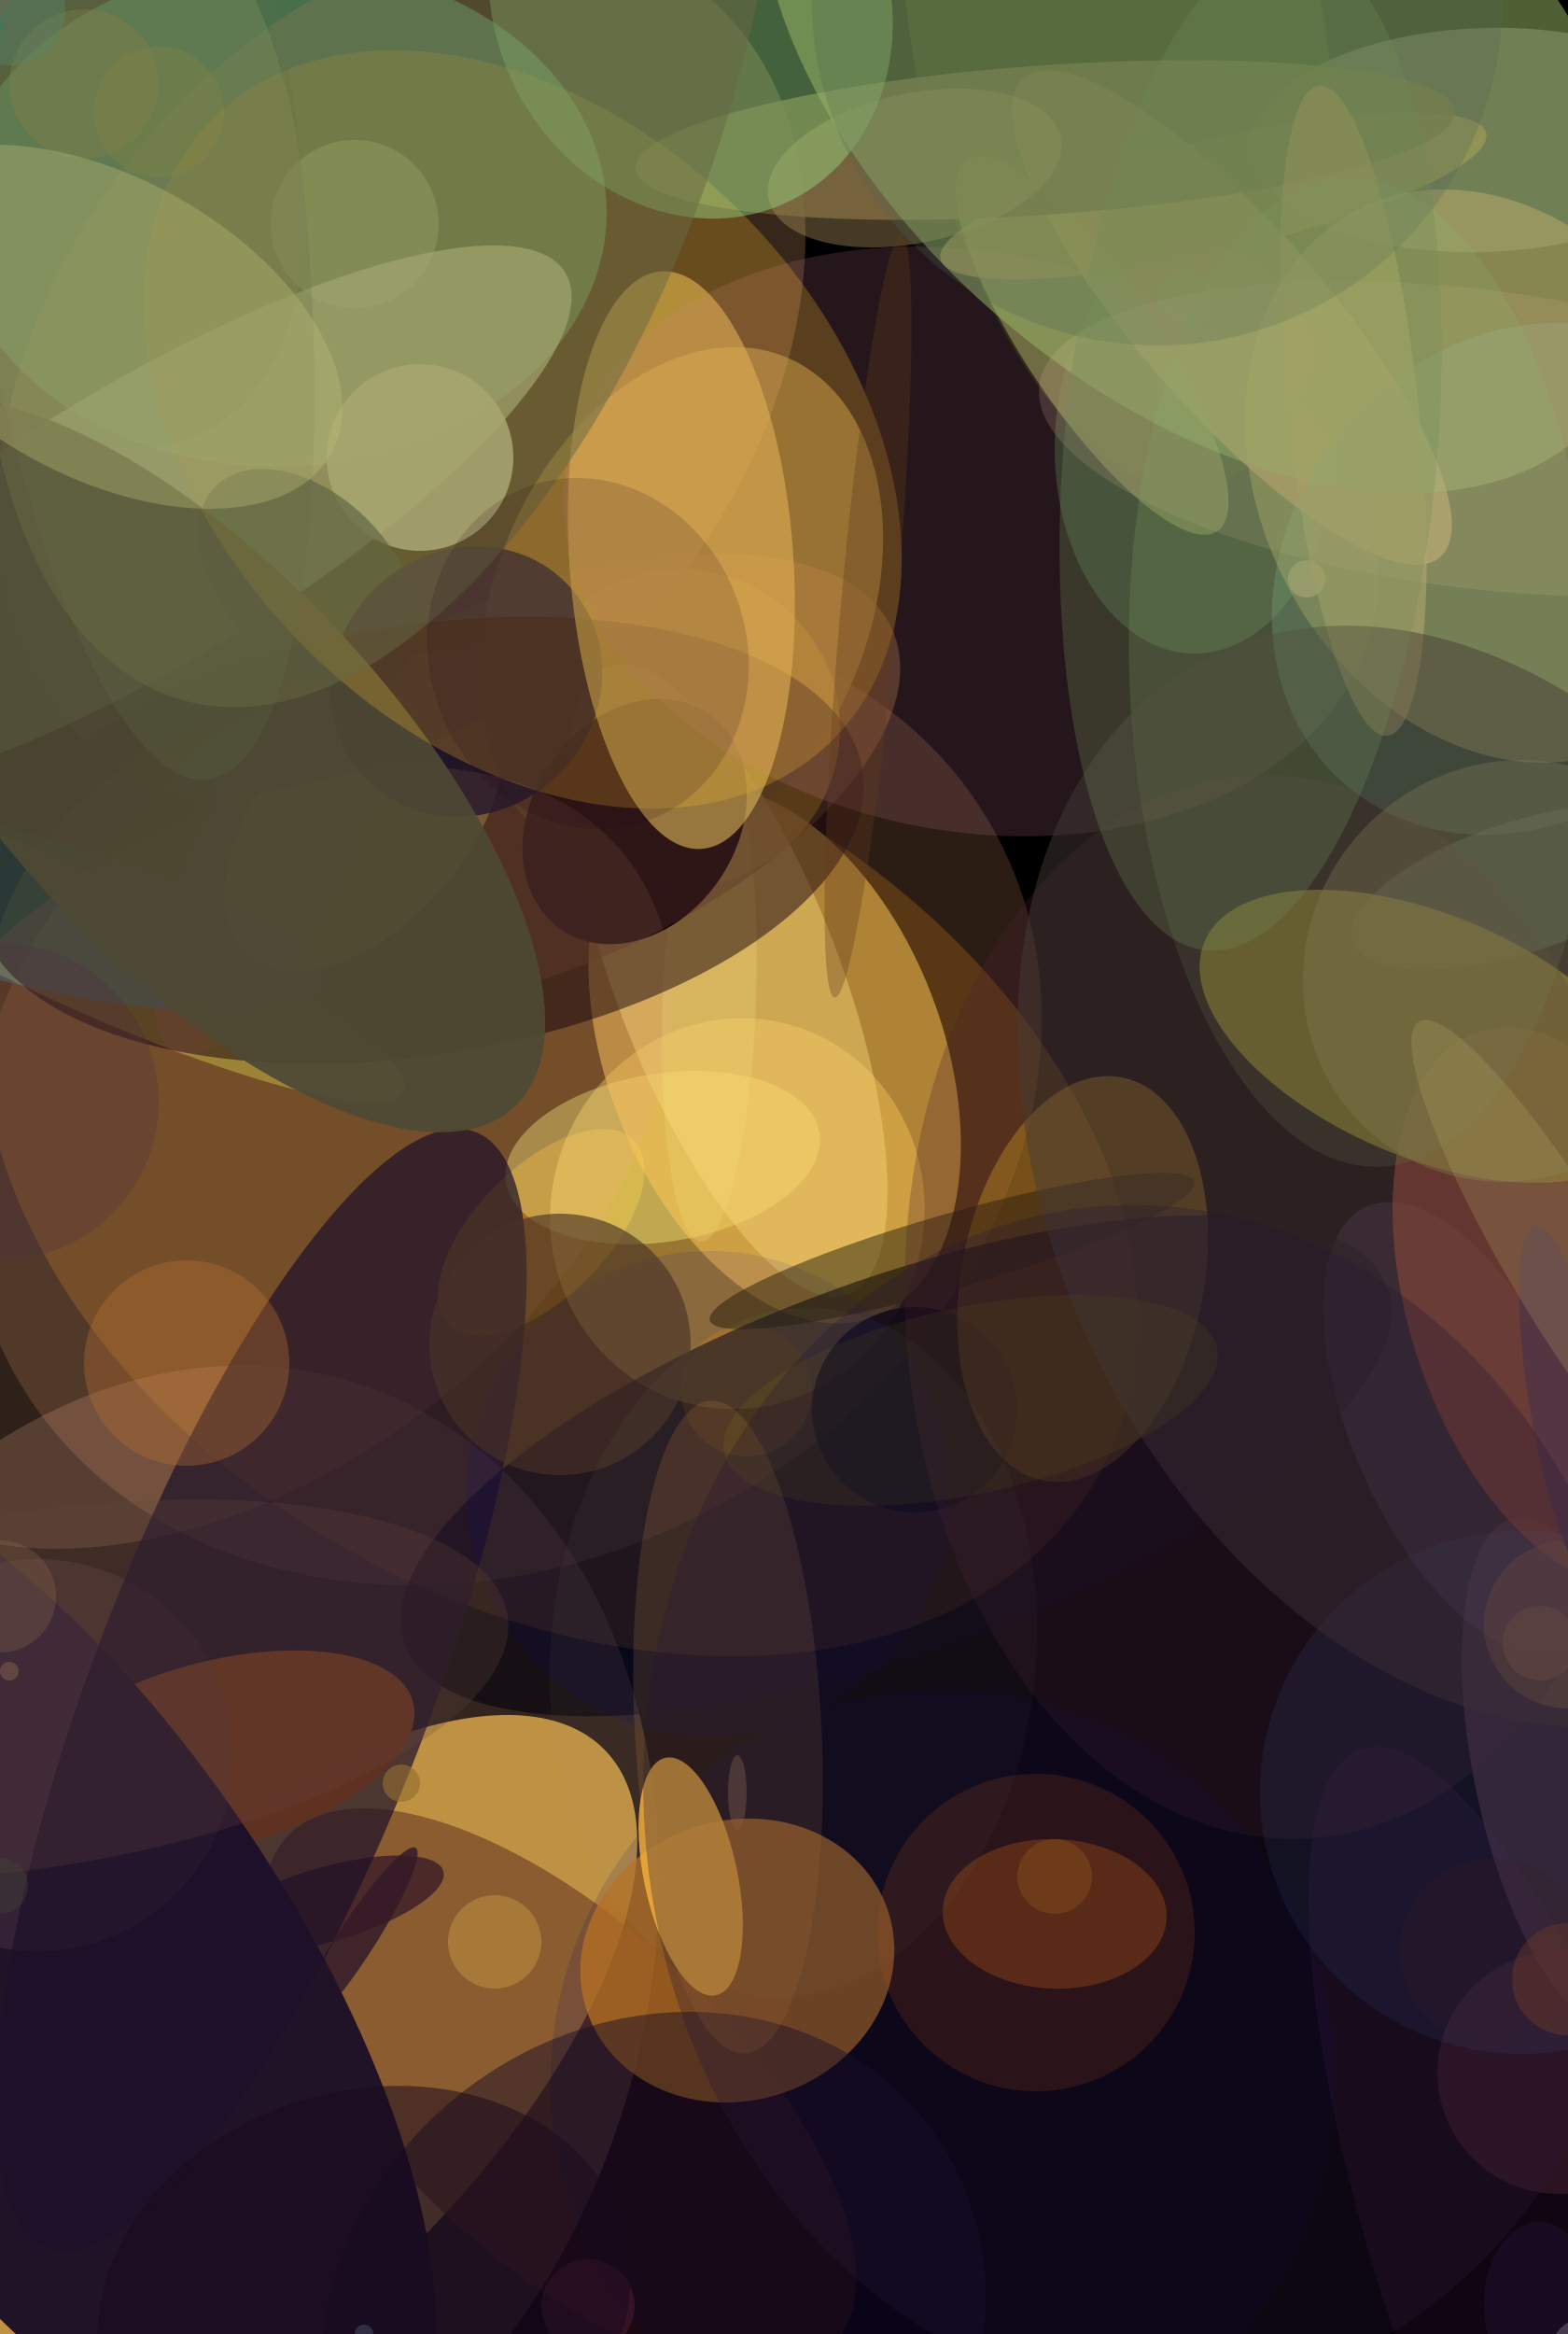
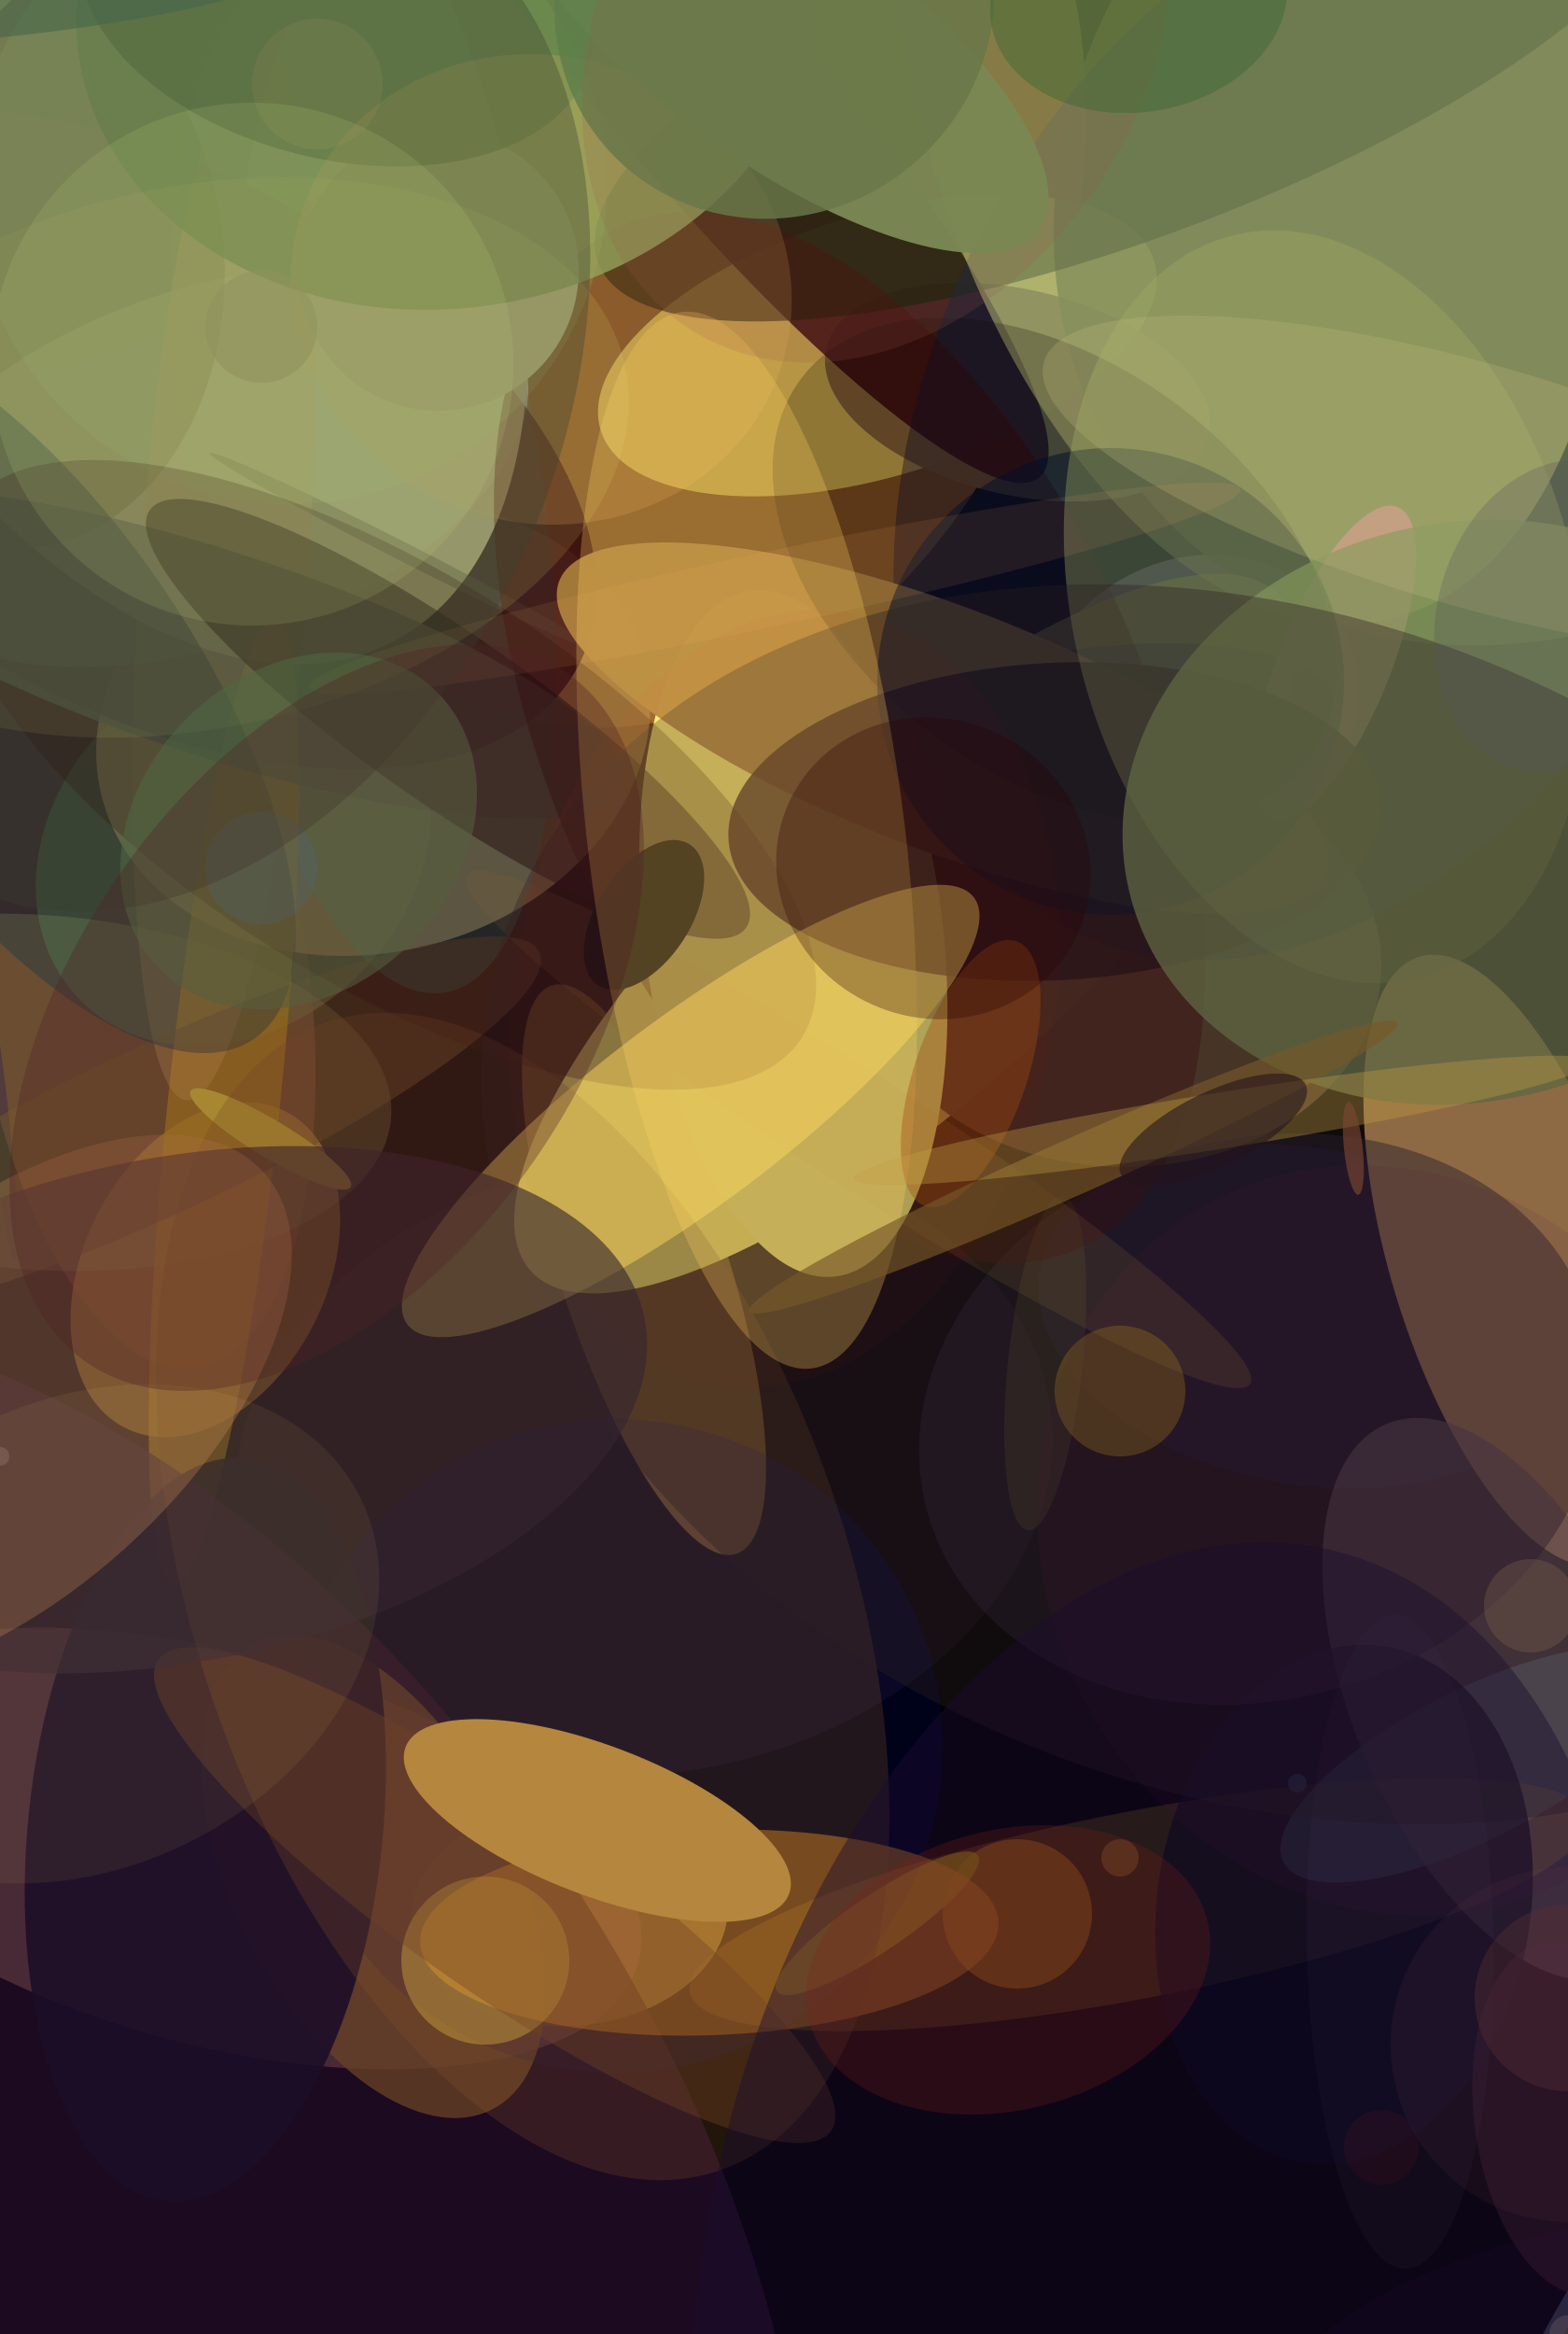
<svg xmlns="http://www.w3.org/2000/svg" width="168" height="250">
  <rect x="0" y="0" width="168" height="250" fill="black" />
-   <ellipse cx="73" cy="78" rx="17" ry="17" fill="rgb(169,145,0)" fill-opacity="0.84" transform="rotate(56, 73, 78)" />
-   <ellipse cx="54" cy="118" rx="49" ry="60" fill="rgb(178,117,80)" fill-opacity="0.25" transform="rotate(61, 54, 118)" />
-   <ellipse cx="58" cy="132" rx="14" ry="7" fill="rgb(229,154,0)" fill-opacity="0.44" transform="rotate(315, 58, 132)" />
-   <ellipse cx="39" cy="88" rx="19" ry="11" fill="rgb(254,243,121)" fill-opacity="0.99" transform="rotate(311, 39, 88)" />
-   <ellipse cx="26" cy="225" rx="24" ry="54" fill="rgb(246,194,66)" fill-opacity="0.71" transform="rotate(226, 26, 225)" />
-   <ellipse cx="38" cy="24" rx="9" ry="9" fill="rgb(255,250,223)" fill-opacity="0.87" transform="rotate(221, 38, 24)" />
-   <ellipse cx="60" cy="126" rx="46" ry="66" fill="rgb(209,132,20)" fill-opacity="0.27" transform="rotate(119, 60, 126)" />
-   <ellipse cx="30" cy="23" rx="27" ry="35" fill="rgb(52,161,112)" fill-opacity="0.73" transform="rotate(89, 30, 23)" />
-   <ellipse cx="79" cy="130" rx="21" ry="20" fill="rgb(255,215,96)" fill-opacity="0.39" transform="rotate(105, 79, 130)" />
-   <ellipse cx="60" cy="224" rx="40" ry="18" fill="rgb(60,18,1)" fill-opacity="0.56" transform="rotate(43, 60, 224)" />
-   <ellipse cx="168" cy="190" rx="28" ry="10" fill="rgb(143,95,104)" fill-opacity="0.36" transform="rotate(78, 168, 190)" />
-   <ellipse cx="18" cy="211" rx="51" ry="66" fill="rgb(245,173,147)" fill-opacity="0.21" transform="rotate(198, 18, 211)" />
-   <ellipse cx="45" cy="49" rx="10" ry="10" fill="rgb(217,255,215)" fill-opacity="0.94" transform="rotate(260, 45, 49)" />
-   <ellipse cx="39" cy="77" rx="21" ry="5" fill="rgb(0,112,77)" fill-opacity="1.00" transform="rotate(161, 39, 77)" />
-   <ellipse cx="73" cy="65" rx="20" ry="29" fill="rgb(130,110,44)" fill-opacity="0.76" transform="rotate(203, 73, 65)" />
-   <ellipse cx="76" cy="107" rx="5" ry="26" fill="rgb(214,240,171)" fill-opacity="0.26" transform="rotate(182, 76, 107)" />
-   <ellipse cx="157" cy="153" rx="12" ry="26" fill="rgb(143,114,186)" fill-opacity="0.26" transform="rotate(336, 157, 153)" />
-   <ellipse cx="71" cy="124" rx="17" ry="9" fill="rgb(255,250,133)" fill-opacity="0.38" transform="rotate(351, 71, 124)" />
-   <ellipse cx="29" cy="91" rx="8" ry="24" fill="rgb(225,26,169)" fill-opacity="0.22" transform="rotate(25, 29, 91)" />
-   <ellipse cx="79" cy="192" rx="1" ry="4" fill="rgb(253,200,130)" fill-opacity="0.27" transform="rotate(180, 79, 192)" />
-   <ellipse cx="78" cy="105" rx="12" ry="36" fill="rgb(244,240,169)" fill-opacity="0.41" transform="rotate(339, 78, 105)" />
-   <ellipse cx="7" cy="100" rx="7" ry="40" fill="rgb(214,218,64)" fill-opacity="0.40" transform="rotate(115, 7, 100)" />
-   <ellipse cx="159" cy="15" rx="25" ry="12" fill="rgb(155,151,146)" fill-opacity="0.45" transform="rotate(178, 159, 15)" />
-   <ellipse cx="83" cy="113" rx="30" ry="18" fill="rgb(255,201,85)" fill-opacity="0.52" transform="rotate(69, 83, 113)" />
-   <ellipse cx="43" cy="40" rx="37" ry="52" fill="rgb(220,158,105)" fill-opacity="0.25" transform="rotate(38, 43, 40)" />
-   <ellipse cx="80" cy="149" rx="7" ry="7" fill="rgb(227,130,2)" fill-opacity="0.33" transform="rotate(60, 80, 149)" />
-   <ellipse cx="16" cy="56" rx="15" ry="52" fill="rgb(221,247,199)" fill-opacity="0.67" transform="rotate(59, 16, 56)" />
-   <ellipse cx="101" cy="223" rx="42" ry="42" fill="rgb(12,0,107)" fill-opacity="0.14" transform="rotate(69, 101, 223)" />
-   <ellipse cx="38" cy="208" rx="12" ry="2" fill="rgb(29,12,38)" fill-opacity="0.69" transform="rotate(123, 38, 208)" />
-   <ellipse cx="140" cy="62" rx="2" ry="2" fill="rgb(218,140,115)" fill-opacity="0.88" transform="rotate(78, 140, 62)" />
-   <ellipse cx="68" cy="88" rx="14" ry="11" fill="rgb(14,0,10)" fill-opacity="0.97" transform="rotate(124, 68, 88)" />
-   <ellipse cx="128" cy="48" rx="22" ry="15" fill="rgb(95,174,99)" fill-opacity="0.28" transform="rotate(90, 128, 48)" />
-   <ellipse cx="23" cy="188" rx="10" ry="22" fill="rgb(255,129,16)" fill-opacity="0.99" transform="rotate(75, 23, 188)" />
-   <ellipse cx="1" cy="97" rx="35" ry="8" fill="rgb(18,172,255)" fill-opacity="0.30" transform="rotate(194, 1, 97)" />
-   <ellipse cx="35" cy="204" rx="4" ry="13" fill="rgb(53,24,38)" fill-opacity="0.75" transform="rotate(254, 35, 204)" />
-   <ellipse cx="4" cy="211" rx="27" ry="65" fill="rgb(32,18,39)" fill-opacity="1.00" transform="rotate(146, 4, 211)" />
-   <ellipse cx="57" cy="84" rx="42" ry="20" fill="rgb(160,107,63)" fill-opacity="0.39" transform="rotate(157, 57, 84)" />
-   <ellipse cx="167" cy="222" rx="13" ry="13" fill="rgb(103,49,57)" fill-opacity="0.31" transform="rotate(51, 167, 222)" />
-   <ellipse cx="168" cy="140" rx="17" ry="31" fill="rgb(239,100,65)" fill-opacity="0.61" transform="rotate(342, 168, 140)" />
-   <ellipse cx="53" cy="208" rx="5" ry="5" fill="rgb(186,142,65)" fill-opacity="0.57" transform="rotate(183, 53, 208)" />
-   <ellipse cx="120" cy="5" rx="22" ry="48" fill="rgb(52,74,15)" fill-opacity="0.37" transform="rotate(169, 120, 5)" />
-   <ellipse cx="79" cy="210" rx="15" ry="17" fill="rgb(183,114,33)" fill-opacity="0.76" transform="rotate(72, 79, 210)" />
-   <ellipse cx="17" cy="12" rx="7" ry="7" fill="rgb(169,166,37)" fill-opacity="0.44" transform="rotate(330, 17, 12)" />
-   <ellipse cx="9" cy="9" rx="8" ry="8" fill="rgb(210,143,41)" fill-opacity="0.38" transform="rotate(158, 9, 9)" />
-   <ellipse cx="163" cy="95" rx="19" ry="7" fill="rgb(76,111,91)" fill-opacity="0.55" transform="rotate(162, 163, 95)" />
-   <ellipse cx="33" cy="62" rx="9" ry="14" fill="rgb(35,71,72)" fill-opacity="0.69" transform="rotate(315, 33, 62)" />
-   <ellipse cx="132" cy="34" rx="10" ry="34" fill="rgb(255,163,113)" fill-opacity="0.65" transform="rotate(139, 132, 34)" />
-   <ellipse cx="166" cy="246" rx="17" ry="62" fill="rgb(101,40,113)" fill-opacity="0.16" transform="rotate(341, 166, 246)" />
-   <ellipse cx="50" cy="73" rx="14" ry="15" fill="rgb(21,19,59)" fill-opacity="0.85" transform="rotate(226, 50, 73)" />
-   <ellipse cx="98" cy="151" rx="11" ry="11" fill="rgb(0,0,0)" fill-opacity="0.75" transform="rotate(348, 98, 151)" />
-   <ellipse cx="25" cy="124" rx="34" ry="53" fill="rgb(239,173,133)" fill-opacity="0.19" transform="rotate(233, 25, 124)" />
-   <ellipse cx="2" cy="7" rx="26" ry="44" fill="rgb(149,182,119)" fill-opacity="0.43" transform="rotate(333, 2, 7)" />
-   <ellipse cx="116" cy="137" rx="13" ry="22" fill="rgb(219,171,31)" fill-opacity="0.47" transform="rotate(11, 116, 137)" />
-   <ellipse cx="96" cy="157" rx="20" ry="56" fill="rgb(0,0,14)" fill-opacity="0.56" transform="rotate(70, 96, 157)" />
-   <ellipse cx="4" cy="188" rx="21" ry="21" fill="rgb(196,135,146)" fill-opacity="0.13" transform="rotate(50, 4, 188)" />
-   <ellipse cx="168" cy="250" rx="2" ry="1" fill="rgb(125,124,125)" fill-opacity="0.45" transform="rotate(318, 168, 250)" />
-   <ellipse cx="111" cy="207" rx="17" ry="17" fill="rgb(237,110,20)" fill-opacity="0.18" transform="rotate(128, 111, 207)" />
-   <ellipse cx="28" cy="181" rx="18" ry="64" fill="rgb(28,17,41)" fill-opacity="0.70" transform="rotate(201, 28, 181)" />
-   <ellipse cx="160" cy="209" rx="10" ry="10" fill="rgb(59,19,5)" fill-opacity="0.26" transform="rotate(159, 160, 209)" />
-   <ellipse cx="70" cy="250" rx="37" ry="33" fill="rgb(19,9,35)" fill-opacity="0.46" transform="rotate(143, 70, 250)" />
-   <ellipse cx="45" cy="90" rx="23" ry="48" fill="rgb(20,1,13)" fill-opacity="0.49" transform="rotate(261, 45, 90)" />
-   <ellipse cx="39" cy="250" rx="1" ry="1" fill="rgb(163,205,238)" fill-opacity="0.38" transform="rotate(43, 39, 250)" />
-   <ellipse cx="113" cy="201" rx="4" ry="4" fill="rgb(212,161,19)" fill-opacity="0.47" transform="rotate(20, 113, 201)" />
-   <ellipse cx="117" cy="37" rx="7" ry="24" fill="rgb(140,154,80)" fill-opacity="0.61" transform="rotate(326, 117, 37)" />
-   <ellipse cx="73" cy="60" rx="12" ry="31" fill="rgb(218,181,87)" fill-opacity="0.61" transform="rotate(356, 73, 60)" />
-   <ellipse cx="76" cy="160" rx="26" ry="26" fill="rgb(0,0,160)" fill-opacity="0.10" transform="rotate(170, 76, 160)" />
-   <ellipse cx="130" cy="21" rx="6" ry="30" fill="rgb(163,126,71)" fill-opacity="0.71" transform="rotate(257, 130, 21)" />
-   <ellipse cx="102" cy="134" rx="27" ry="4" fill="rgb(26,22,8)" fill-opacity="0.46" transform="rotate(344, 102, 134)" />
-   <ellipse cx="165" cy="247" rx="6" ry="9" fill="rgb(101,56,192)" fill-opacity="0.09" transform="rotate(179, 165, 247)" />
-   <ellipse cx="104" cy="58" rx="31" ry="44" fill="rgb(200,127,147)" fill-opacity="0.18" transform="rotate(101, 104, 58)" />
-   <ellipse cx="0" cy="118" rx="17" ry="17" fill="rgb(81,51,65)" fill-opacity="0.31" transform="rotate(115, 0, 118)" />
-   <ellipse cx="21" cy="82" rx="21" ry="50" fill="rgb(78,73,52)" fill-opacity="0.93" transform="rotate(137, 21, 82)" />
-   <ellipse cx="112" cy="15" rx="8" ry="44" fill="rgb(102,85,49)" fill-opacity="0.83" transform="rotate(266, 112, 15)" />
-   <ellipse cx="145" cy="44" rx="35" ry="7" fill="rgb(225,143,75)" fill-opacity="0.59" transform="rotate(264, 145, 44)" />
-   <ellipse cx="98" cy="18" rx="8" ry="16" fill="rgb(166,142,91)" fill-opacity="0.41" transform="rotate(258, 98, 18)" />
-   <ellipse cx="113" cy="205" rx="12" ry="8" fill="rgb(152,70,8)" fill-opacity="0.63" transform="rotate(182, 113, 205)" />
-   <ellipse cx="60" cy="144" rx="14" ry="14" fill="rgb(72,50,38)" fill-opacity="0.63" transform="rotate(95, 60, 144)" />
-   <ellipse cx="56" cy="46" rx="33" ry="47" fill="rgb(252,189,45)" fill-opacity="0.25" transform="rotate(315, 56, 46)" />
-   <ellipse cx="1" cy="1" rx="6" ry="6" fill="rgb(57,190,183)" fill-opacity="0.36" transform="rotate(117, 1, 1)" />
-   <ellipse cx="74" cy="0" rx="24" ry="21" fill="rgb(153,220,134)" fill-opacity="0.44" transform="rotate(63, 74, 0)" />
-   <ellipse cx="63" cy="247" rx="5" ry="5" fill="rgb(110,35,70)" fill-opacity="0.33" transform="rotate(113, 63, 247)" />
-   <ellipse cx="4" cy="181" rx="51" ry="19" fill="rgb(104,74,63)" fill-opacity="0.24" transform="rotate(351, 4, 181)" />
-   <ellipse cx="153" cy="111" rx="26" ry="13" fill="rgb(204,186,24)" fill-opacity="0.75" transform="rotate(203, 153, 111)" />
-   <ellipse cx="129" cy="8" rx="34" ry="56" fill="rgb(151,182,100)" fill-opacity="0.53" transform="rotate(311, 129, 8)" />
-   <ellipse cx="78" cy="185" rx="10" ry="35" fill="rgb(230,153,69)" fill-opacity="0.16" transform="rotate(357, 78, 185)" />
-   <ellipse cx="163" cy="62" rx="29" ry="25" fill="rgb(110,164,146)" fill-opacity="0.35" transform="rotate(130, 163, 62)" />
-   <ellipse cx="168" cy="174" rx="9" ry="9" fill="rgb(228,152,59)" fill-opacity="0.41" transform="rotate(151, 168, 174)" />
-   <ellipse cx="168" cy="151" rx="20" ry="4" fill="rgb(102,55,87)" fill-opacity="0.95" transform="rotate(80, 168, 151)" />
-   <ellipse cx="137" cy="140" rx="40" ry="57" fill="rgb(79,32,47)" fill-opacity="0.27" transform="rotate(177, 137, 140)" />
-   <ellipse cx="39" cy="247" rx="23" ry="29" fill="rgb(26,10,30)" fill-opacity="0.53" transform="rotate(73, 39, 247)" />
-   <ellipse cx="165" cy="176" rx="4" ry="4" fill="rgb(193,119,69)" fill-opacity="0.53" transform="rotate(359, 165, 176)" />
-   <ellipse cx="41" cy="0" rx="39" ry="78" fill="rgb(105,105,67)" fill-opacity="0.51" transform="rotate(196, 41, 0)" />
-   <ellipse cx="163" cy="192" rx="28" ry="28" fill="rgb(80,150,237)" fill-opacity="0.11" transform="rotate(284, 163, 192)" />
-   <ellipse cx="85" cy="177" rx="37" ry="26" fill="rgb(165,161,133)" fill-opacity="0.05" transform="rotate(95, 85, 177)" />
-   <ellipse cx="127" cy="32" rx="3" ry="3" fill="rgb(87,235,137)" fill-opacity="0.07" transform="rotate(31, 127, 32)" />
-   <ellipse cx="0" cy="0" rx="1" ry="22" fill="rgb(6,153,99)" fill-opacity="0.52" transform="rotate(22, 0, 0)" />
-   <ellipse cx="20" cy="146" rx="11" ry="11" fill="rgb(185,112,50)" fill-opacity="0.35" transform="rotate(136, 20, 146)" />
-   <ellipse cx="0" cy="171" rx="6" ry="6" fill="rgb(147,111,79)" fill-opacity="0.27" transform="rotate(252, 0, 171)" />
-   <ellipse cx="43" cy="191" rx="2" ry="2" fill="rgb(149,110,48)" fill-opacity="0.62" transform="rotate(259, 43, 191)" />
-   <ellipse cx="158" cy="47" rx="16" ry="47" fill="rgb(230,187,155)" fill-opacity="0.18" transform="rotate(97, 158, 47)" />
-   <ellipse cx="160" cy="51" rx="32" ry="25" fill="rgb(195,174,108)" fill-opacity="0.48" transform="rotate(243, 160, 51)" />
-   <ellipse cx="146" cy="72" rx="53" ry="25" fill="rgb(135,188,112)" fill-opacity="0.20" transform="rotate(268, 146, 72)" />
-   <ellipse cx="162" cy="104" rx="23" ry="22" fill="rgb(185,175,115)" fill-opacity="0.36" transform="rotate(130, 162, 104)" />
-   <ellipse cx="124" cy="0" rx="37" ry="37" fill="rgb(82,102,87)" fill-opacity="0.27" transform="rotate(285, 124, 0)" />
-   <ellipse cx="157" cy="126" rx="44" ry="62" fill="rgb(70,60,56)" fill-opacity="0.48" transform="rotate(154, 157, 126)" />
-   <ellipse cx="1" cy="179" rx="1" ry="1" fill="rgb(167,129,85)" fill-opacity="0.33" transform="rotate(317, 1, 179)" />
-   <ellipse cx="0" cy="202" rx="3" ry="3" fill="rgb(61,73,54)" fill-opacity="0.36" transform="rotate(171, 0, 202)" />
-   <ellipse cx="168" cy="212" rx="6" ry="6" fill="rgb(136,70,37)" fill-opacity="0.47" transform="rotate(139, 168, 212)" />
-   <ellipse cx="14" cy="16" rx="18" ry="68" fill="rgb(97,112,75)" fill-opacity="0.22" transform="rotate(353, 14, 16)" />
-   <ellipse cx="74" cy="201" rx="13" ry="5" fill="rgb(242,176,60)" fill-opacity="0.84" transform="rotate(258, 74, 201)" />
-   <ellipse cx="0" cy="0" rx="1" ry="18" fill="rgb(157,77,72)" fill-opacity="0.42" transform="rotate(24, 0, 0)" />
-   <ellipse cx="168" cy="136" rx="6" ry="31" fill="rgb(193,177,105)" fill-opacity="0.22" transform="rotate(329, 168, 136)" />
-   <ellipse cx="134" cy="48" rx="20" ry="54" fill="rgb(111,138,88)" fill-opacity="0.29" transform="rotate(185, 134, 48)" />
-   <ellipse cx="93" cy="66" rx="3" ry="41" fill="rgb(97,59,30)" fill-opacity="0.33" transform="rotate(185, 93, 66)" />
-   <ellipse cx="104" cy="150" rx="27" ry="10" fill="rgb(137,142,8)" fill-opacity="0.13" transform="rotate(348, 104, 150)" />
-   <ellipse cx="63" cy="70" rx="19" ry="17" fill="rgb(28,3,24)" fill-opacity="0.15" transform="rotate(71, 63, 70)" />
-   <ellipse cx="123" cy="193" rx="54" ry="64" fill="rgb(39,24,54)" fill-opacity="0.31" transform="rotate(355, 123, 193)" />
-   <ellipse cx="11" cy="35" rx="16" ry="28" fill="rgb(190,187,118)" fill-opacity="0.37" transform="rotate(299, 11, 35)" />
+   <ellipse cx="71" cy="21" rx="44" ry="58" fill="rgb(254,198,86)" fill-opacity="0.58" transform="rotate(17, 71, 21)" />
+   <ellipse cx="139" cy="191" rx="1" ry="1" fill="rgb(53,184,205)" fill-opacity="0.67" transform="rotate(51, 139, 191)" />
+   <ellipse cx="69" cy="136" rx="9" ry="32" fill="rgb(205,155,54)" fill-opacity="0.44" transform="rotate(162, 69, 136)" />
+   <ellipse cx="15" cy="104" rx="18" ry="43" fill="rgb(123,58,47)" fill-opacity="0.60" transform="rotate(172, 15, 104)" />
+   <ellipse cx="25" cy="91" rx="23" ry="19" fill="rgb(87,102,57)" fill-opacity="0.67" transform="rotate(136, 25, 91)" />
+   <ellipse cx="40" cy="78" rx="24" ry="30" fill="rgb(214,181,104)" fill-opacity="0.75" transform="rotate(256, 40, 78)" />
+   <ellipse cx="69" cy="157" rx="33" ry="44" fill="rgb(217,124,254)" fill-opacity="0.06" transform="rotate(81, 69, 157)" />
+   <ellipse cx="94" cy="37" rx="31" ry="14" fill="rgb(255,242,110)" fill-opacity="1.00" transform="rotate(163, 94, 37)" />
+   <ellipse cx="22" cy="50" rx="19" ry="36" fill="rgb(252,255,251)" fill-opacity="1.00" transform="rotate(251, 22, 50)" />
+   <ellipse cx="22" cy="136" rx="19" ry="13" fill="rgb(255,183,36)" fill-opacity="0.60" transform="rotate(117, 22, 136)" />
+   <ellipse cx="0" cy="0" rx="40" ry="39" fill="rgb(195,140,30)" fill-opacity="0.04" transform="rotate(115, 0, 0)" />
+   <ellipse cx="61" cy="205" rx="17" ry="12" fill="rgb(155,141,52)" fill-opacity="1.00" transform="rotate(176, 61, 205)" />
+   <ellipse cx="140" cy="141" rx="18" ry="29" fill="rgb(67,46,205)" fill-opacity="0.15" transform="rotate(100, 140, 141)" />
+   <ellipse cx="109" cy="42" rx="11" ry="21" fill="rgb(151,137,76)" fill-opacity="0.97" transform="rotate(283, 109, 42)" />
+   <ellipse cx="4" cy="117" rx="19" ry="38" fill="rgb(243,250,142)" fill-opacity="0.20" transform="rotate(94, 4, 117)" />
+   <ellipse cx="128" cy="76" rx="16" ry="18" fill="rgb(203,170,209)" fill-opacity="0.82" transform="rotate(58, 128, 76)" />
+   <ellipse cx="162" cy="135" rx="13" ry="34" fill="rgb(239,181,107)" fill-opacity="0.85" transform="rotate(343, 162, 135)" />
+   <ellipse cx="39" cy="52" rx="19" ry="55" fill="rgb(17,231,230)" fill-opacity="0.25" transform="rotate(351, 39, 52)" />
+   <ellipse cx="23" cy="198" rx="47" ry="21" fill="rgb(231,167,116)" fill-opacity="0.66" transform="rotate(195, 23, 198)" />
+   <ellipse cx="16" cy="47" rx="29" ry="52" fill="rgb(28,0,14)" fill-opacity="0.72" transform="rotate(118, 16, 47)" />
+   <ellipse cx="0" cy="120" rx="15" ry="1" fill="rgb(7,0,86)" fill-opacity="0.24" transform="rotate(84, 0, 120)" />
+   <ellipse cx="165" cy="18" rx="48" ry="55" fill="rgb(120,131,60)" fill-opacity="0.85" transform="rotate(229, 165, 18)" />
+   <ellipse cx="109" cy="205" rx="8" ry="8" fill="rgb(210,115,0)" fill-opacity="0.51" transform="rotate(216, 109, 205)" />
+   <ellipse cx="76" cy="9" rx="11" ry="55" fill="rgb(49,15,20)" fill-opacity="0.90" transform="rotate(320, 76, 9)" />
+   <ellipse cx="12" cy="10" rx="37" ry="66" fill="rgb(250,255,181)" fill-opacity="0.70" transform="rotate(333, 12, 10)" />
+   <ellipse cx="24" cy="118" rx="6" ry="52" fill="rgb(255,195,6)" fill-opacity="0.62" transform="rotate(6, 24, 118)" />
+   <ellipse cx="0" cy="28" rx="31" ry="24" fill="rgb(75,87,15)" fill-opacity="0.27" transform="rotate(265, 0, 28)" />
+   <ellipse cx="97" cy="100" rx="18" ry="54" fill="rgb(255,249,117)" fill-opacity="1.00" transform="rotate(48, 97, 100)" />
+   <ellipse cx="94" cy="206" rx="3" ry="13" fill="rgb(143,137,2)" fill-opacity="0.79" transform="rotate(236, 94, 206)" />
+   <ellipse cx="158" cy="189" rx="8" ry="23" fill="rgb(84,176,174)" fill-opacity="0.51" transform="rotate(243, 158, 189)" />
+   <ellipse cx="43" cy="59" rx="23" ry="1" fill="rgb(86,89,71)" fill-opacity="0.36" transform="rotate(27, 43, 59)" />
+   <ellipse cx="113" cy="81" rx="11" ry="31" fill="rgb(106,107,150)" fill-opacity="0.54" transform="rotate(260, 113, 81)" />
+   <ellipse cx="40" cy="201" rx="28" ry="15" fill="rgb(255,183,19)" fill-opacity="0.80" transform="rotate(63, 40, 201)" />
+   <ellipse cx="66" cy="187" rx="35" ry="35" fill="rgb(0,14,130)" fill-opacity="0.20" transform="rotate(186, 66, 187)" />
+   <ellipse cx="161" cy="182" rx="32" ry="16" fill="rgb(123,108,113)" fill-opacity="0.60" transform="rotate(67, 161, 182)" />
+   <ellipse cx="17" cy="121" rx="9" ry="45" fill="rgb(118,92,44)" fill-opacity="0.45" transform="rotate(65, 17, 121)" />
+   <ellipse cx="120" cy="149" rx="7" ry="7" fill="rgb(244,189,1)" fill-opacity="0.58" transform="rotate(19, 120, 149)" />
+   <ellipse cx="122" cy="6" rx="19" ry="62" fill="rgb(3,26,1)" fill-opacity="0.62" transform="rotate(69, 122, 6)" />
+   <ellipse cx="122" cy="204" rx="10" ry="49" fill="rgb(255,208,51)" fill-opacity="0.18" transform="rotate(259, 122, 204)" />
+   <ellipse cx="22" cy="196" rx="19" ry="40" fill="rgb(0,13,24)" fill-opacity="0.89" transform="rotate(186, 22, 196)" />
+   <ellipse cx="120" cy="103" rx="22" ry="28" fill="rgb(90,68,45)" fill-opacity="0.97" transform="rotate(272, 120, 103)" />
+   <ellipse cx="142" cy="45" rx="61" ry="42" fill="rgb(0,28,65)" fill-opacity="0.44" transform="rotate(296, 142, 45)" />
+   <ellipse cx="168" cy="250" rx="2" ry="2" fill="rgb(174,160,114)" fill-opacity="0.55" transform="rotate(103, 168, 250)" />
+   <ellipse cx="120" cy="199" rx="2" ry="2" fill="rgb(255,173,39)" fill-opacity="0.35" transform="rotate(13, 120, 199)" />
+   <ellipse cx="24" cy="61" rx="9" ry="57" fill="rgb(235,183,103)" fill-opacity="0.29" transform="rotate(4, 24, 61)" />
+   <ellipse cx="144" cy="204" rx="20" ry="28" fill="rgb(0,6,22)" fill-opacity="0.65" transform="rotate(189, 144, 204)" />
+   <ellipse cx="8" cy="237" rx="64" ry="106" fill="rgb(39,15,45)" fill-opacity="0.71" transform="rotate(327, 8, 237)" />
+   <ellipse cx="23" cy="70" rx="11" ry="46" fill="rgb(118,134,108)" fill-opacity="0.76" transform="rotate(288, 23, 70)" />
+   <ellipse cx="135" cy="152" rx="37" ry="30" fill="rgb(41,32,51)" fill-opacity="0.47" transform="rotate(164, 135, 152)" />
+   <ellipse cx="112" cy="146" rx="4" ry="18" fill="rgb(136,132,55)" fill-opacity="0.18" transform="rotate(186, 112, 146)" />
+   <ellipse cx="150" cy="208" rx="10" ry="35" fill="rgb(163,144,172)" fill-opacity="0.07" transform="rotate(179, 150, 208)" />
+   <ellipse cx="76" cy="106" rx="1" ry="1" fill="rgb(130,213,215)" fill-opacity="0.92" transform="rotate(249, 76, 106)" />
+   <ellipse cx="91" cy="79" rx="32" ry="60" fill="rgb(64,0,1)" fill-opacity="0.38" transform="rotate(336, 91, 79)" />
+   <ellipse cx="0" cy="156" rx="1" ry="1" fill="rgb(203,191,224)" fill-opacity="0.40" transform="rotate(68, 0, 156)" />
+   <ellipse cx="85" cy="100" rx="16" ry="37" fill="rgb(255,255,127)" fill-opacity="1.00" transform="rotate(353, 85, 100)" />
+   <ellipse cx="47" cy="29" rx="15" ry="15" fill="rgb(186,188,137)" fill-opacity="1.00" transform="rotate(224, 47, 29)" />
+   <ellipse cx="2" cy="74" rx="19" ry="45" fill="rgb(22,57,65)" fill-opacity="0.40" transform="rotate(326, 2, 74)" />
+   <ellipse cx="134" cy="2" rx="37" ry="66" fill="rgb(213,214,128)" fill-opacity="0.46" transform="rotate(347, 134, 2)" />
+   <ellipse cx="76" cy="207" rx="11" ry="31" fill="rgb(228,141,31)" fill-opacity="0.50" transform="rotate(268, 76, 207)" />
+   <ellipse cx="168" cy="219" rx="19" ry="19" fill="rgb(175,107,92)" fill-opacity="0.12" transform="rotate(143, 168, 219)" />
+   <ellipse cx="36" cy="0" rx="17" ry="28" fill="rgb(7,25,12)" fill-opacity="0.81" transform="rotate(284, 36, 0)" />
+   <ellipse cx="101" cy="78" rx="13" ry="44" fill="rgb(164,121,57)" fill-opacity="0.98" transform="rotate(111, 101, 78)" />
+   <ellipse cx="168" cy="214" rx="10" ry="10" fill="rgb(139,79,53)" fill-opacity="0.39" transform="rotate(82, 168, 214)" />
+   <ellipse cx="31" cy="20" rx="34" ry="34" fill="rgb(170,244,154)" fill-opacity="0.14" transform="rotate(35, 31, 20)" />
+   <ellipse cx="48" cy="0" rx="33" ry="40" fill="rgb(127,159,90)" fill-opacity="0.78" transform="rotate(81, 48, 0)" />
+   <ellipse cx="167" cy="249" rx="10" ry="1" fill="rgb(104,117,133)" fill-opacity="0.51" transform="rotate(299, 167, 249)" />
+   <ellipse cx="58" cy="31" rx="25" ry="27" fill="rgb(255,192,101)" fill-opacity="0.17" transform="rotate(288, 58, 31)" />
+   <ellipse cx="52" cy="210" rx="9" ry="9" fill="rgb(255,217,76)" fill-opacity="0.38" transform="rotate(84, 52, 210)" />
+   <ellipse cx="149" cy="165" rx="41" ry="37" fill="rgb(110,18,81)" fill-opacity="0.12" transform="rotate(62, 149, 165)" />
+   <ellipse cx="92" cy="121" rx="6" ry="50" fill="rgb(253,204,79)" fill-opacity="0.13" transform="rotate(123, 92, 121)" />
+   <ellipse cx="143" cy="71" rx="6" ry="18" fill="rgb(226,139,156)" fill-opacity="0.89" transform="rotate(202, 143, 71)" />
+   <ellipse cx="113" cy="88" rx="17" ry="35" fill="rgb(38,14,20)" fill-opacity="0.82" transform="rotate(267, 113, 88)" />
+   <ellipse cx="164" cy="172" rx="5" ry="5" fill="rgb(198,165,111)" fill-opacity="0.28" transform="rotate(137, 164, 172)" />
+   <ellipse cx="48" cy="77" rx="9" ry="39" fill="rgb(3,1,6)" fill-opacity="0.48" transform="rotate(125, 48, 77)" />
+   <ellipse cx="29" cy="122" rx="2" ry="10" fill="rgb(212,189,54)" fill-opacity="1.00" transform="rotate(121, 29, 122)" />
+   <ellipse cx="113" cy="61" rx="22" ry="34" fill="rgb(11,8,0)" fill-opacity="0.22" transform="rotate(307, 113, 61)" />
+   <ellipse cx="41" cy="83" rx="53" ry="22" fill="rgb(37,0,0)" fill-opacity="0.29" transform="rotate(212, 41, 83)" />
+   <ellipse cx="119" cy="73" rx="25" ry="25" fill="rgb(1,16,42)" fill-opacity="0.53" transform="rotate(195, 119, 73)" />
+   <ellipse cx="53" cy="203" rx="10" ry="44" fill="rgb(106,62,38)" fill-opacity="0.39" transform="rotate(305, 53, 203)" />
+   <ellipse cx="142" cy="65" rx="41" ry="27" fill="rgb(162,173,98)" fill-opacity="0.36" transform="rotate(256, 142, 65)" />
+   <ellipse cx="83" cy="4" rx="13" ry="35" fill="rgb(116,146,87)" fill-opacity="0.96" transform="rotate(306, 83, 4)" />
+   <ellipse cx="157" cy="87" rx="31" ry="37" fill="rgb(128,146,88)" fill-opacity="0.76" transform="rotate(257, 157, 87)" />
+   <ellipse cx="84" cy="107" rx="42" ry="29" fill="rgb(255,15,11)" fill-opacity="0.04" transform="rotate(280, 84, 107)" />
+   <ellipse cx="168" cy="227" rx="19" ry="10" fill="rgb(121,62,74)" fill-opacity="0.29" transform="rotate(82, 168, 227)" />
+   <ellipse cx="83" cy="0" rx="24" ry="23" fill="rgb(94,126,73)" fill-opacity="0.82" transform="rotate(319, 83, 0)" />
+   <ellipse cx="158" cy="52" rx="13" ry="48" fill="rgb(196,189,129)" fill-opacity="0.25" transform="rotate(286, 158, 52)" />
+   <ellipse cx="56" cy="171" rx="35" ry="65" fill="rgb(139,86,43)" fill-opacity="0.25" transform="rotate(341, 56, 171)" />
+   <ellipse cx="69" cy="98" rx="9" ry="5" fill="rgb(0,0,0)" fill-opacity="0.99" transform="rotate(303, 69, 98)" />
+   <ellipse cx="28" cy="35" rx="6" ry="6" fill="rgb(169,167,110)" fill-opacity="0.62" transform="rotate(213, 28, 35)" />
+   <ellipse cx="135" cy="129" rx="63" ry="86" fill="rgb(44,31,34)" fill-opacity="0.38" transform="rotate(291, 135, 129)" />
+   <ellipse cx="83" cy="63" rx="4" ry="51" fill="rgb(253,179,105)" fill-opacity="0.10" transform="rotate(78, 83, 63)" />
+   <ellipse cx="80" cy="90" rx="17" ry="57" fill="rgb(255,207,95)" fill-opacity="0.28" transform="rotate(353, 80, 90)" />
+   <ellipse cx="104" cy="115" rx="15" ry="6" fill="rgb(163,76,16)" fill-opacity="0.39" transform="rotate(109, 104, 115)" />
+   <ellipse cx="115" cy="125" rx="3" ry="38" fill="rgb(119,88,41)" fill-opacity="0.65" transform="rotate(66, 115, 125)" />
+   <ellipse cx="74" cy="119" rx="10" ry="38" fill="rgb(255,214,94)" fill-opacity="0.49" transform="rotate(53, 74, 119)" />
+   <ellipse cx="94" cy="3" rx="38" ry="29" fill="rgb(156,94,73)" fill-opacity="0.18" transform="rotate(301, 94, 3)" />
+   <ellipse cx="21" cy="49" rx="47" ry="29" fill="rgb(222,218,108)" fill-opacity="0.14" transform="rotate(348, 21, 49)" />
+   <ellipse cx="108" cy="211" rx="15" ry="22" fill="rgb(209,51,6)" fill-opacity="0.25" transform="rotate(76, 108, 211)" />
+   <ellipse cx="19" cy="151" rx="51" ry="27" fill="rgb(53,37,47)" fill-opacity="0.61" transform="rotate(169, 19, 151)" />
+   <ellipse cx="100" cy="93" rx="17" ry="16" fill="rgb(40,2,5)" fill-opacity="0.30" transform="rotate(204, 100, 93)" />
+   <ellipse cx="32" cy="89" rx="21" ry="17" fill="rgb(89,125,78)" fill-opacity="0.56" transform="rotate(135, 32, 89)" />
+   <ellipse cx="0" cy="151" rx="20" ry="38" fill="rgb(231,154,92)" fill-opacity="0.25" transform="rotate(48, 0, 151)" />
+   <ellipse cx="28" cy="93" rx="6" ry="6" fill="rgb(71,138,163)" fill-opacity="0.28" transform="rotate(172, 28, 93)" />
+   <ellipse cx="20" cy="42" rx="58" ry="40" fill="rgb(58,63,48)" fill-opacity="0.35" transform="rotate(293, 20, 42)" />
+   <ellipse cx="9" cy="175" rx="25" ry="33" fill="rgb(245,222,116)" fill-opacity="0.07" transform="rotate(244, 9, 175)" />
+   <ellipse cx="131" cy="120" rx="3" ry="40" fill="rgb(194,158,67)" fill-opacity="0.36" transform="rotate(81, 131, 120)" />
+   <ellipse cx="34" cy="9" rx="7" ry="7" fill="rgb(175,151,90)" fill-opacity="0.15" transform="rotate(183, 34, 9)" />
+   <ellipse cx="167" cy="66" rx="13" ry="17" fill="rgb(86,83,94)" fill-opacity="0.27" transform="rotate(196, 167, 66)" />
+   <ellipse cx="148" cy="230" rx="4" ry="4" fill="rgb(152,32,4)" fill-opacity="0.16" transform="rotate(49, 148, 230)" />
+   <ellipse cx="130" cy="121" rx="4" ry="11" fill="rgb(35,20,29)" fill-opacity="0.58" transform="rotate(244, 130, 121)" />
+   <ellipse cx="64" cy="195" rx="22" ry="8" fill="rgb(181,134,62)" fill-opacity="1.00" transform="rotate(21, 64, 195)" />
+   <ellipse cx="122" cy="0" rx="12" ry="16" fill="rgb(50,100,49)" fill-opacity="0.40" transform="rotate(81, 122, 0)" />
+   <ellipse cx="27" cy="39" rx="28" ry="28" fill="rgb(197,216,125)" fill-opacity="0.14" transform="rotate(89, 27, 39)" />
+   <ellipse cx="35" cy="109" rx="27" ry="45" fill="rgb(81,35,37)" fill-opacity="0.34" transform="rotate(215, 35, 109)" />
+   <ellipse cx="168" cy="250" rx="11" ry="31" fill="rgb(93,20,128)" fill-opacity="0.09" transform="rotate(256, 168, 250)" />
+   <ellipse cx="0" cy="0" rx="4" ry="31" fill="rgb(69,100,75)" fill-opacity="0.58" transform="rotate(84, 0, 0)" />
+   <ellipse cx="145" cy="123" rx="1" ry="5" fill="rgb(124,71,50)" fill-opacity="0.64" transform="rotate(354, 145, 123)" />
+   <ellipse cx="125" cy="242" rx="49" ry="78" fill="rgb(28,13,49)" fill-opacity="0.44" transform="rotate(13, 125, 242)" />
</svg>
